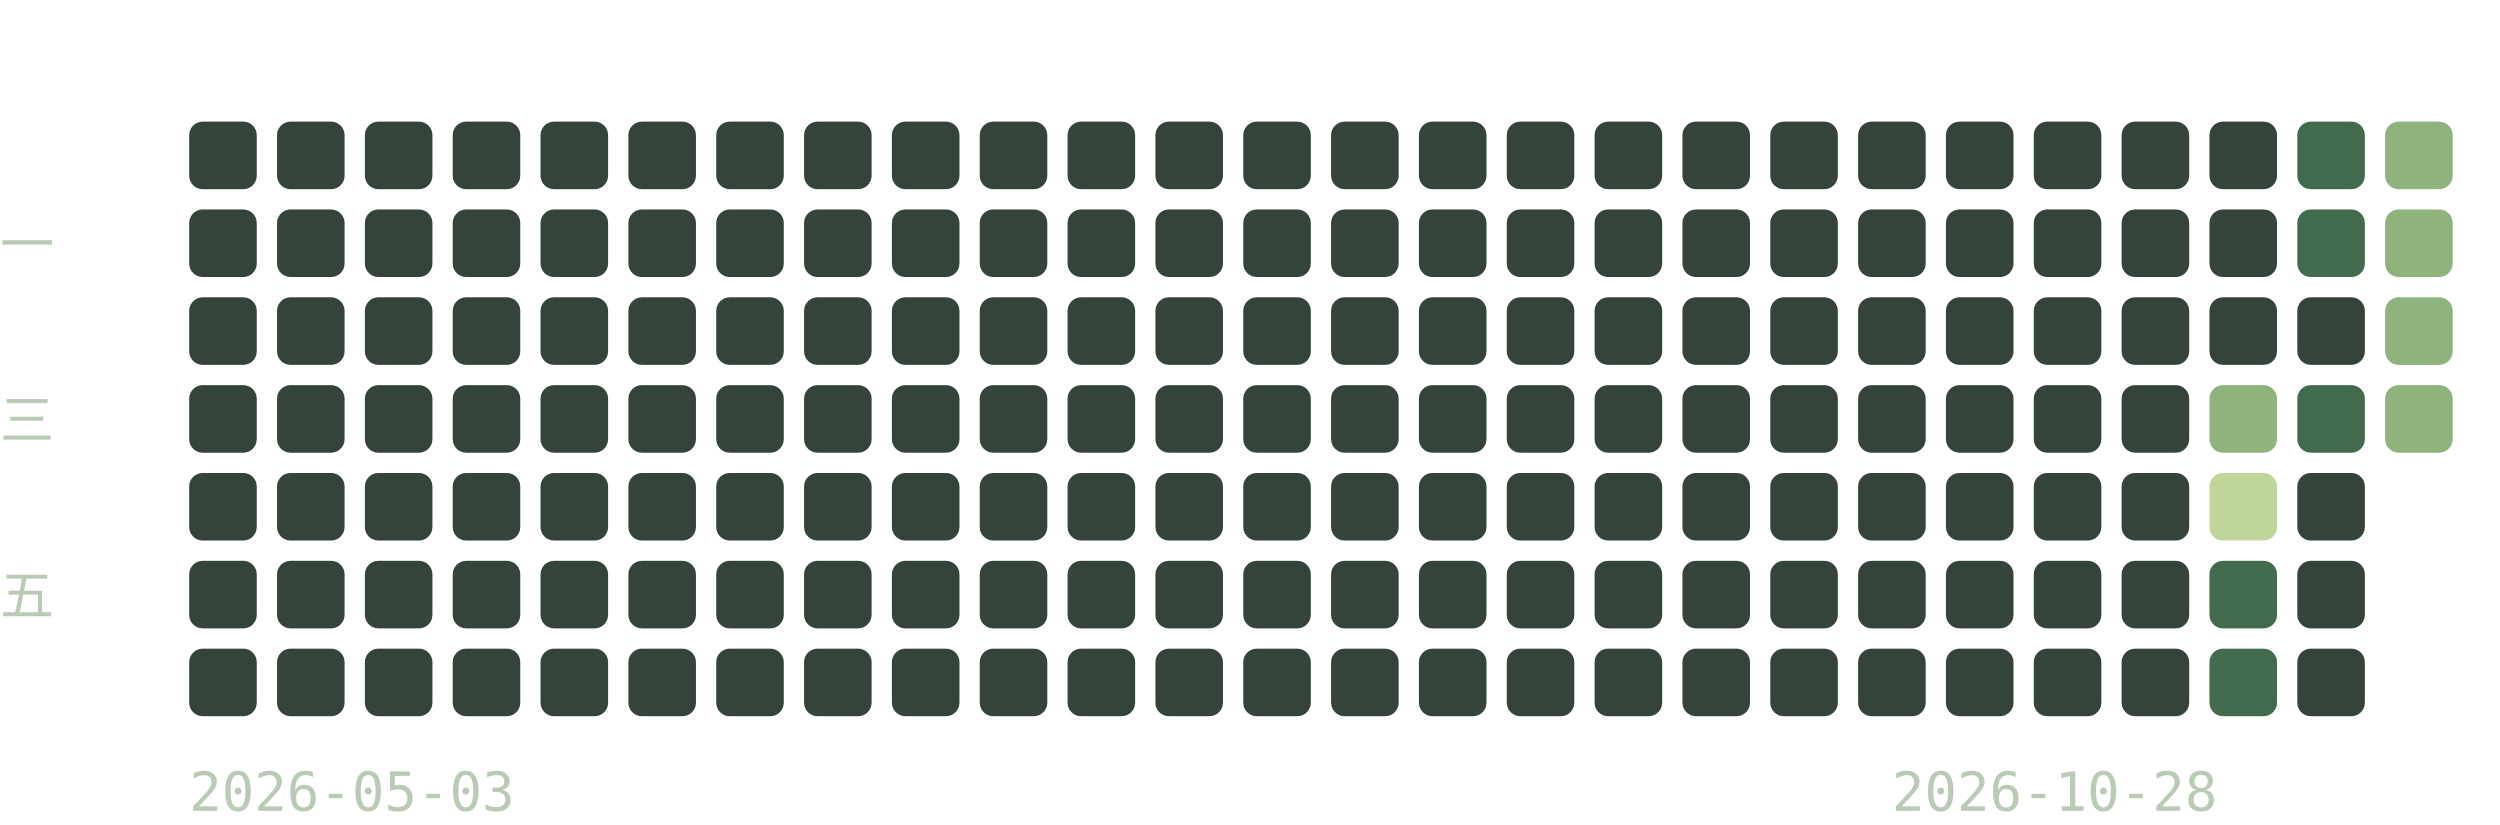
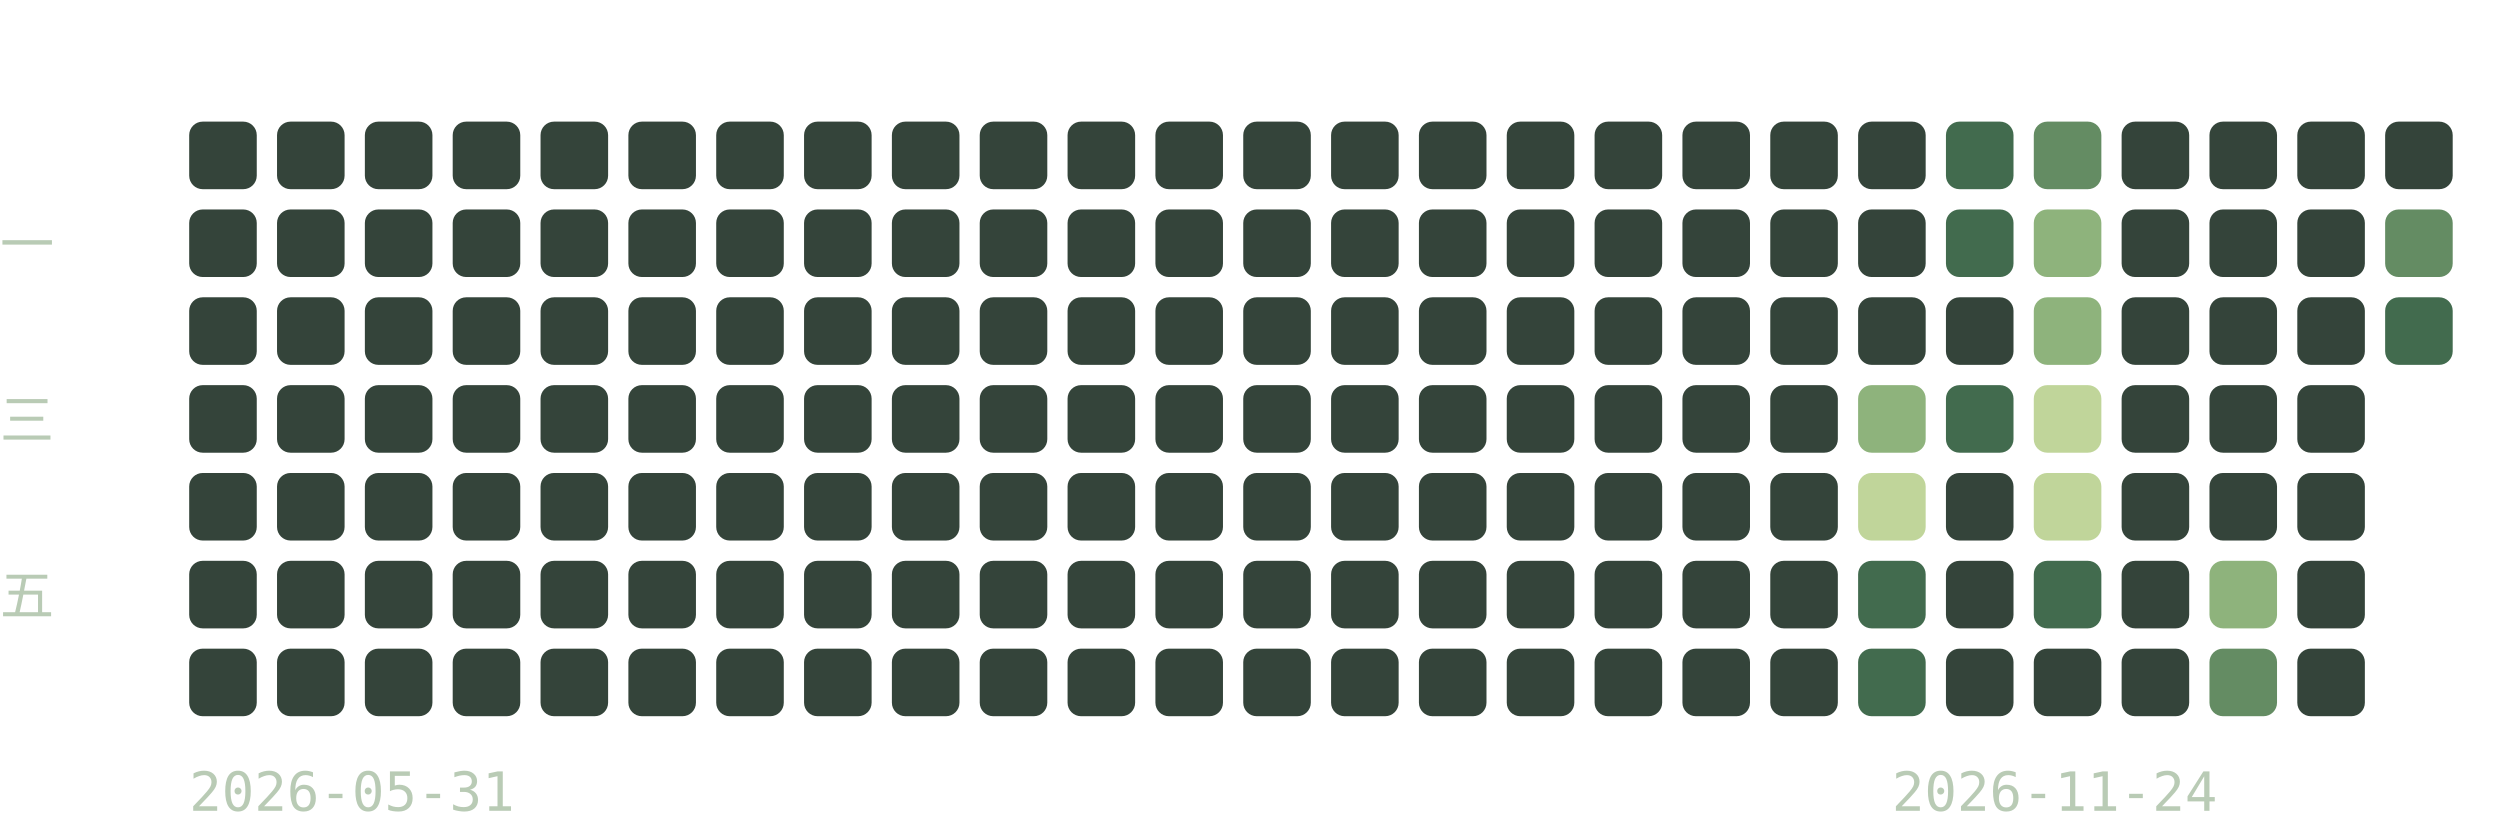
<svg xmlns="http://www.w3.org/2000/svg" viewBox="0 0 370 122" role="img" aria-labelledby="title desc">
  <g font-family="Consolas,monospace" font-size="8" fill="#b9cbb5">
    <text x="0" y="39">一</text>
    <text x="0" y="65">三</text>
    <text x="0" y="91">五</text>
-     <text x="28" y="120">2026-05-03</text>
-     <text x="280" y="120">2026-10-28</text>
+     <text x="28" y="120">2026-05-31</text>
+     <text x="280" y="120">2026-11-24</text>
  </g>
  <rect class="contribution-day" data-week="0" x="28" y="18" width="10" height="10" rx="2" fill="#34443a" />
  <rect class="contribution-day" data-week="0" x="28" y="31" width="10" height="10" rx="2" fill="#34443a" />
  <rect class="contribution-day" data-week="0" x="28" y="44" width="10" height="10" rx="2" fill="#34443a" />
  <rect class="contribution-day" data-week="0" x="28" y="57" width="10" height="10" rx="2" fill="#34443a" />
  <rect class="contribution-day" data-week="0" x="28" y="70" width="10" height="10" rx="2" fill="#34443a" />
  <rect class="contribution-day" data-week="0" x="28" y="83" width="10" height="10" rx="2" fill="#34443a" />
  <rect class="contribution-day" data-week="0" x="28" y="96" width="10" height="10" rx="2" fill="#34443a" />
  <rect class="contribution-day" data-week="1" x="41" y="18" width="10" height="10" rx="2" fill="#34443a" />
  <rect class="contribution-day" data-week="1" x="41" y="31" width="10" height="10" rx="2" fill="#34443a" />
  <rect class="contribution-day" data-week="1" x="41" y="44" width="10" height="10" rx="2" fill="#34443a" />
  <rect class="contribution-day" data-week="1" x="41" y="57" width="10" height="10" rx="2" fill="#34443a" />
  <rect class="contribution-day" data-week="1" x="41" y="70" width="10" height="10" rx="2" fill="#34443a" />
  <rect class="contribution-day" data-week="1" x="41" y="83" width="10" height="10" rx="2" fill="#34443a" />
  <rect class="contribution-day" data-week="1" x="41" y="96" width="10" height="10" rx="2" fill="#34443a" />
  <rect class="contribution-day" data-week="2" x="54" y="18" width="10" height="10" rx="2" fill="#34443a" />
  <rect class="contribution-day" data-week="2" x="54" y="31" width="10" height="10" rx="2" fill="#34443a" />
  <rect class="contribution-day" data-week="2" x="54" y="44" width="10" height="10" rx="2" fill="#34443a" />
  <rect class="contribution-day" data-week="2" x="54" y="57" width="10" height="10" rx="2" fill="#34443a" />
  <rect class="contribution-day" data-week="2" x="54" y="70" width="10" height="10" rx="2" fill="#34443a" />
  <rect class="contribution-day" data-week="2" x="54" y="83" width="10" height="10" rx="2" fill="#34443a" />
  <rect class="contribution-day" data-week="2" x="54" y="96" width="10" height="10" rx="2" fill="#34443a" />
  <rect class="contribution-day" data-week="3" x="67" y="18" width="10" height="10" rx="2" fill="#34443a" />
  <rect class="contribution-day" data-week="3" x="67" y="31" width="10" height="10" rx="2" fill="#34443a" />
  <rect class="contribution-day" data-week="3" x="67" y="44" width="10" height="10" rx="2" fill="#34443a" />
  <rect class="contribution-day" data-week="3" x="67" y="57" width="10" height="10" rx="2" fill="#34443a" />
  <rect class="contribution-day" data-week="3" x="67" y="70" width="10" height="10" rx="2" fill="#34443a" />
  <rect class="contribution-day" data-week="3" x="67" y="83" width="10" height="10" rx="2" fill="#34443a" />
  <rect class="contribution-day" data-week="3" x="67" y="96" width="10" height="10" rx="2" fill="#34443a" />
  <rect class="contribution-day" data-week="4" x="80" y="18" width="10" height="10" rx="2" fill="#34443a" />
  <rect class="contribution-day" data-week="4" x="80" y="31" width="10" height="10" rx="2" fill="#34443a" />
  <rect class="contribution-day" data-week="4" x="80" y="44" width="10" height="10" rx="2" fill="#34443a" />
  <rect class="contribution-day" data-week="4" x="80" y="57" width="10" height="10" rx="2" fill="#34443a" />
  <rect class="contribution-day" data-week="4" x="80" y="70" width="10" height="10" rx="2" fill="#34443a" />
  <rect class="contribution-day" data-week="4" x="80" y="83" width="10" height="10" rx="2" fill="#34443a" />
  <rect class="contribution-day" data-week="4" x="80" y="96" width="10" height="10" rx="2" fill="#34443a" />
  <rect class="contribution-day" data-week="5" x="93" y="18" width="10" height="10" rx="2" fill="#34443a" />
  <rect class="contribution-day" data-week="5" x="93" y="31" width="10" height="10" rx="2" fill="#34443a" />
  <rect class="contribution-day" data-week="5" x="93" y="44" width="10" height="10" rx="2" fill="#34443a" />
  <rect class="contribution-day" data-week="5" x="93" y="57" width="10" height="10" rx="2" fill="#34443a" />
  <rect class="contribution-day" data-week="5" x="93" y="70" width="10" height="10" rx="2" fill="#34443a" />
  <rect class="contribution-day" data-week="5" x="93" y="83" width="10" height="10" rx="2" fill="#34443a" />
  <rect class="contribution-day" data-week="5" x="93" y="96" width="10" height="10" rx="2" fill="#34443a" />
  <rect class="contribution-day" data-week="6" x="106" y="18" width="10" height="10" rx="2" fill="#34443a" />
  <rect class="contribution-day" data-week="6" x="106" y="31" width="10" height="10" rx="2" fill="#34443a" />
  <rect class="contribution-day" data-week="6" x="106" y="44" width="10" height="10" rx="2" fill="#34443a" />
  <rect class="contribution-day" data-week="6" x="106" y="57" width="10" height="10" rx="2" fill="#34443a" />
  <rect class="contribution-day" data-week="6" x="106" y="70" width="10" height="10" rx="2" fill="#34443a" />
  <rect class="contribution-day" data-week="6" x="106" y="83" width="10" height="10" rx="2" fill="#34443a" />
  <rect class="contribution-day" data-week="6" x="106" y="96" width="10" height="10" rx="2" fill="#34443a" />
  <rect class="contribution-day" data-week="7" x="119" y="18" width="10" height="10" rx="2" fill="#34443a" />
  <rect class="contribution-day" data-week="7" x="119" y="31" width="10" height="10" rx="2" fill="#34443a" />
  <rect class="contribution-day" data-week="7" x="119" y="44" width="10" height="10" rx="2" fill="#34443a" />
  <rect class="contribution-day" data-week="7" x="119" y="57" width="10" height="10" rx="2" fill="#34443a" />
  <rect class="contribution-day" data-week="7" x="119" y="70" width="10" height="10" rx="2" fill="#34443a" />
  <rect class="contribution-day" data-week="7" x="119" y="83" width="10" height="10" rx="2" fill="#34443a" />
  <rect class="contribution-day" data-week="7" x="119" y="96" width="10" height="10" rx="2" fill="#34443a" />
  <rect class="contribution-day" data-week="8" x="132" y="18" width="10" height="10" rx="2" fill="#34443a" />
  <rect class="contribution-day" data-week="8" x="132" y="31" width="10" height="10" rx="2" fill="#34443a" />
  <rect class="contribution-day" data-week="8" x="132" y="44" width="10" height="10" rx="2" fill="#34443a" />
  <rect class="contribution-day" data-week="8" x="132" y="57" width="10" height="10" rx="2" fill="#34443a" />
  <rect class="contribution-day" data-week="8" x="132" y="70" width="10" height="10" rx="2" fill="#34443a" />
  <rect class="contribution-day" data-week="8" x="132" y="83" width="10" height="10" rx="2" fill="#34443a" />
  <rect class="contribution-day" data-week="8" x="132" y="96" width="10" height="10" rx="2" fill="#34443a" />
  <rect class="contribution-day" data-week="9" x="145" y="18" width="10" height="10" rx="2" fill="#34443a" />
  <rect class="contribution-day" data-week="9" x="145" y="31" width="10" height="10" rx="2" fill="#34443a" />
  <rect class="contribution-day" data-week="9" x="145" y="44" width="10" height="10" rx="2" fill="#34443a" />
  <rect class="contribution-day" data-week="9" x="145" y="57" width="10" height="10" rx="2" fill="#34443a" />
  <rect class="contribution-day" data-week="9" x="145" y="70" width="10" height="10" rx="2" fill="#34443a" />
  <rect class="contribution-day" data-week="9" x="145" y="83" width="10" height="10" rx="2" fill="#34443a" />
  <rect class="contribution-day" data-week="9" x="145" y="96" width="10" height="10" rx="2" fill="#34443a" />
  <rect class="contribution-day" data-week="10" x="158" y="18" width="10" height="10" rx="2" fill="#34443a" />
  <rect class="contribution-day" data-week="10" x="158" y="31" width="10" height="10" rx="2" fill="#34443a" />
  <rect class="contribution-day" data-week="10" x="158" y="44" width="10" height="10" rx="2" fill="#34443a" />
  <rect class="contribution-day" data-week="10" x="158" y="57" width="10" height="10" rx="2" fill="#34443a" />
  <rect class="contribution-day" data-week="10" x="158" y="70" width="10" height="10" rx="2" fill="#34443a" />
  <rect class="contribution-day" data-week="10" x="158" y="83" width="10" height="10" rx="2" fill="#34443a" />
  <rect class="contribution-day" data-week="10" x="158" y="96" width="10" height="10" rx="2" fill="#34443a" />
  <rect class="contribution-day" data-week="11" x="171" y="18" width="10" height="10" rx="2" fill="#34443a" />
  <rect class="contribution-day" data-week="11" x="171" y="31" width="10" height="10" rx="2" fill="#34443a" />
  <rect class="contribution-day" data-week="11" x="171" y="44" width="10" height="10" rx="2" fill="#34443a" />
  <rect class="contribution-day" data-week="11" x="171" y="57" width="10" height="10" rx="2" fill="#34443a" />
  <rect class="contribution-day" data-week="11" x="171" y="70" width="10" height="10" rx="2" fill="#34443a" />
  <rect class="contribution-day" data-week="11" x="171" y="83" width="10" height="10" rx="2" fill="#34443a" />
  <rect class="contribution-day" data-week="11" x="171" y="96" width="10" height="10" rx="2" fill="#34443a" />
  <rect class="contribution-day" data-week="12" x="184" y="18" width="10" height="10" rx="2" fill="#34443a" />
  <rect class="contribution-day" data-week="12" x="184" y="31" width="10" height="10" rx="2" fill="#34443a" />
  <rect class="contribution-day" data-week="12" x="184" y="44" width="10" height="10" rx="2" fill="#34443a" />
  <rect class="contribution-day" data-week="12" x="184" y="57" width="10" height="10" rx="2" fill="#34443a" />
  <rect class="contribution-day" data-week="12" x="184" y="70" width="10" height="10" rx="2" fill="#34443a" />
  <rect class="contribution-day" data-week="12" x="184" y="83" width="10" height="10" rx="2" fill="#34443a" />
  <rect class="contribution-day" data-week="12" x="184" y="96" width="10" height="10" rx="2" fill="#34443a" />
  <rect class="contribution-day" data-week="13" x="197" y="18" width="10" height="10" rx="2" fill="#34443a" />
  <rect class="contribution-day" data-week="13" x="197" y="31" width="10" height="10" rx="2" fill="#34443a" />
  <rect class="contribution-day" data-week="13" x="197" y="44" width="10" height="10" rx="2" fill="#34443a" />
  <rect class="contribution-day" data-week="13" x="197" y="57" width="10" height="10" rx="2" fill="#34443a" />
  <rect class="contribution-day" data-week="13" x="197" y="70" width="10" height="10" rx="2" fill="#34443a" />
  <rect class="contribution-day" data-week="13" x="197" y="83" width="10" height="10" rx="2" fill="#34443a" />
  <rect class="contribution-day" data-week="13" x="197" y="96" width="10" height="10" rx="2" fill="#34443a" />
  <rect class="contribution-day" data-week="14" x="210" y="18" width="10" height="10" rx="2" fill="#34443a" />
  <rect class="contribution-day" data-week="14" x="210" y="31" width="10" height="10" rx="2" fill="#34443a" />
  <rect class="contribution-day" data-week="14" x="210" y="44" width="10" height="10" rx="2" fill="#34443a" />
  <rect class="contribution-day" data-week="14" x="210" y="57" width="10" height="10" rx="2" fill="#34443a" />
  <rect class="contribution-day" data-week="14" x="210" y="70" width="10" height="10" rx="2" fill="#34443a" />
  <rect class="contribution-day" data-week="14" x="210" y="83" width="10" height="10" rx="2" fill="#34443a" />
  <rect class="contribution-day" data-week="14" x="210" y="96" width="10" height="10" rx="2" fill="#34443a" />
  <rect class="contribution-day" data-week="15" x="223" y="18" width="10" height="10" rx="2" fill="#34443a" />
  <rect class="contribution-day" data-week="15" x="223" y="31" width="10" height="10" rx="2" fill="#34443a" />
  <rect class="contribution-day" data-week="15" x="223" y="44" width="10" height="10" rx="2" fill="#34443a" />
  <rect class="contribution-day" data-week="15" x="223" y="57" width="10" height="10" rx="2" fill="#34443a" />
  <rect class="contribution-day" data-week="15" x="223" y="70" width="10" height="10" rx="2" fill="#34443a" />
  <rect class="contribution-day" data-week="15" x="223" y="83" width="10" height="10" rx="2" fill="#34443a" />
  <rect class="contribution-day" data-week="15" x="223" y="96" width="10" height="10" rx="2" fill="#34443a" />
  <rect class="contribution-day" data-week="16" x="236" y="18" width="10" height="10" rx="2" fill="#34443a" />
  <rect class="contribution-day" data-week="16" x="236" y="31" width="10" height="10" rx="2" fill="#34443a" />
  <rect class="contribution-day" data-week="16" x="236" y="44" width="10" height="10" rx="2" fill="#34443a" />
  <rect class="contribution-day" data-week="16" x="236" y="57" width="10" height="10" rx="2" fill="#34443a" />
  <rect class="contribution-day" data-week="16" x="236" y="70" width="10" height="10" rx="2" fill="#34443a" />
  <rect class="contribution-day" data-week="16" x="236" y="83" width="10" height="10" rx="2" fill="#34443a" />
  <rect class="contribution-day" data-week="16" x="236" y="96" width="10" height="10" rx="2" fill="#34443a" />
  <rect class="contribution-day" data-week="17" x="249" y="18" width="10" height="10" rx="2" fill="#34443a" />
  <rect class="contribution-day" data-week="17" x="249" y="31" width="10" height="10" rx="2" fill="#34443a" />
  <rect class="contribution-day" data-week="17" x="249" y="44" width="10" height="10" rx="2" fill="#34443a" />
  <rect class="contribution-day" data-week="17" x="249" y="57" width="10" height="10" rx="2" fill="#34443a" />
  <rect class="contribution-day" data-week="17" x="249" y="70" width="10" height="10" rx="2" fill="#34443a" />
  <rect class="contribution-day" data-week="17" x="249" y="83" width="10" height="10" rx="2" fill="#34443a" />
  <rect class="contribution-day" data-week="17" x="249" y="96" width="10" height="10" rx="2" fill="#34443a" />
  <rect class="contribution-day" data-week="18" x="262" y="18" width="10" height="10" rx="2" fill="#34443a" />
  <rect class="contribution-day" data-week="18" x="262" y="31" width="10" height="10" rx="2" fill="#34443a" />
  <rect class="contribution-day" data-week="18" x="262" y="44" width="10" height="10" rx="2" fill="#34443a" />
  <rect class="contribution-day" data-week="18" x="262" y="57" width="10" height="10" rx="2" fill="#34443a" />
  <rect class="contribution-day" data-week="18" x="262" y="70" width="10" height="10" rx="2" fill="#34443a" />
  <rect class="contribution-day" data-week="18" x="262" y="83" width="10" height="10" rx="2" fill="#34443a" />
  <rect class="contribution-day" data-week="18" x="262" y="96" width="10" height="10" rx="2" fill="#34443a" />
  <rect class="contribution-day" data-week="19" x="275" y="18" width="10" height="10" rx="2" fill="#34443a" />
  <rect class="contribution-day" data-week="19" x="275" y="31" width="10" height="10" rx="2" fill="#34443a" />
  <rect class="contribution-day" data-week="19" x="275" y="44" width="10" height="10" rx="2" fill="#34443a" />
-   <rect class="contribution-day" data-week="19" x="275" y="57" width="10" height="10" rx="2" fill="#34443a" />
-   <rect class="contribution-day" data-week="19" x="275" y="70" width="10" height="10" rx="2" fill="#34443a" />
-   <rect class="contribution-day" data-week="19" x="275" y="83" width="10" height="10" rx="2" fill="#34443a" />
-   <rect class="contribution-day" data-week="19" x="275" y="96" width="10" height="10" rx="2" fill="#34443a" />
-   <rect class="contribution-day" data-week="20" x="288" y="18" width="10" height="10" rx="2" fill="#34443a" />
-   <rect class="contribution-day" data-week="20" x="288" y="31" width="10" height="10" rx="2" fill="#34443a" />
+   <rect class="contribution-day" data-week="19" x="275" y="57" width="10" height="10" rx="2" fill="#8eb37c" />
+   <rect class="contribution-day" data-week="19" x="275" y="70" width="10" height="10" rx="2" fill="#c0d59a" />
+   <rect class="contribution-day" data-week="19" x="275" y="83" width="10" height="10" rx="2" fill="#426b4e" />
+   <rect class="contribution-day" data-week="19" x="275" y="96" width="10" height="10" rx="2" fill="#426b4e" />
+   <rect class="contribution-day" data-week="20" x="288" y="18" width="10" height="10" rx="2" fill="#426b4e" />
+   <rect class="contribution-day" data-week="20" x="288" y="31" width="10" height="10" rx="2" fill="#426b4e" />
  <rect class="contribution-day" data-week="20" x="288" y="44" width="10" height="10" rx="2" fill="#34443a" />
-   <rect class="contribution-day" data-week="20" x="288" y="57" width="10" height="10" rx="2" fill="#34443a" />
+   <rect class="contribution-day" data-week="20" x="288" y="57" width="10" height="10" rx="2" fill="#426b4e" />
  <rect class="contribution-day" data-week="20" x="288" y="70" width="10" height="10" rx="2" fill="#34443a" />
  <rect class="contribution-day" data-week="20" x="288" y="83" width="10" height="10" rx="2" fill="#34443a" />
  <rect class="contribution-day" data-week="20" x="288" y="96" width="10" height="10" rx="2" fill="#34443a" />
-   <rect class="contribution-day" data-week="21" x="301" y="18" width="10" height="10" rx="2" fill="#34443a" />
-   <rect class="contribution-day" data-week="21" x="301" y="31" width="10" height="10" rx="2" fill="#34443a" />
-   <rect class="contribution-day" data-week="21" x="301" y="44" width="10" height="10" rx="2" fill="#34443a" />
-   <rect class="contribution-day" data-week="21" x="301" y="57" width="10" height="10" rx="2" fill="#34443a" />
-   <rect class="contribution-day" data-week="21" x="301" y="70" width="10" height="10" rx="2" fill="#34443a" />
-   <rect class="contribution-day" data-week="21" x="301" y="83" width="10" height="10" rx="2" fill="#34443a" />
+   <rect class="contribution-day" data-week="21" x="301" y="18" width="10" height="10" rx="2" fill="#648c63" />
+   <rect class="contribution-day" data-week="21" x="301" y="31" width="10" height="10" rx="2" fill="#8eb37c" />
+   <rect class="contribution-day" data-week="21" x="301" y="44" width="10" height="10" rx="2" fill="#8eb37c" />
+   <rect class="contribution-day" data-week="21" x="301" y="57" width="10" height="10" rx="2" fill="#c0d59a" />
+   <rect class="contribution-day" data-week="21" x="301" y="70" width="10" height="10" rx="2" fill="#c0d59a" />
+   <rect class="contribution-day" data-week="21" x="301" y="83" width="10" height="10" rx="2" fill="#426b4e" />
  <rect class="contribution-day" data-week="21" x="301" y="96" width="10" height="10" rx="2" fill="#34443a" />
  <rect class="contribution-day" data-week="22" x="314" y="18" width="10" height="10" rx="2" fill="#34443a" />
  <rect class="contribution-day" data-week="22" x="314" y="31" width="10" height="10" rx="2" fill="#34443a" />
  <rect class="contribution-day" data-week="22" x="314" y="44" width="10" height="10" rx="2" fill="#34443a" />
  <rect class="contribution-day" data-week="22" x="314" y="57" width="10" height="10" rx="2" fill="#34443a" />
  <rect class="contribution-day" data-week="22" x="314" y="70" width="10" height="10" rx="2" fill="#34443a" />
  <rect class="contribution-day" data-week="22" x="314" y="83" width="10" height="10" rx="2" fill="#34443a" />
  <rect class="contribution-day" data-week="22" x="314" y="96" width="10" height="10" rx="2" fill="#34443a" />
  <rect class="contribution-day" data-week="23" x="327" y="18" width="10" height="10" rx="2" fill="#34443a" />
  <rect class="contribution-day" data-week="23" x="327" y="31" width="10" height="10" rx="2" fill="#34443a" />
  <rect class="contribution-day" data-week="23" x="327" y="44" width="10" height="10" rx="2" fill="#34443a" />
-   <rect class="contribution-day" data-week="23" x="327" y="57" width="10" height="10" rx="2" fill="#8eb37c" />
-   <rect class="contribution-day" data-week="23" x="327" y="70" width="10" height="10" rx="2" fill="#c0d59a" />
-   <rect class="contribution-day" data-week="23" x="327" y="83" width="10" height="10" rx="2" fill="#426b4e" />
-   <rect class="contribution-day" data-week="23" x="327" y="96" width="10" height="10" rx="2" fill="#426b4e" />
-   <rect class="contribution-day" data-week="24" x="340" y="18" width="10" height="10" rx="2" fill="#426b4e" />
-   <rect class="contribution-day" data-week="24" x="340" y="31" width="10" height="10" rx="2" fill="#426b4e" />
+   <rect class="contribution-day" data-week="23" x="327" y="57" width="10" height="10" rx="2" fill="#34443a" />
+   <rect class="contribution-day" data-week="23" x="327" y="70" width="10" height="10" rx="2" fill="#34443a" />
+   <rect class="contribution-day" data-week="23" x="327" y="83" width="10" height="10" rx="2" fill="#8eb37c" />
+   <rect class="contribution-day" data-week="23" x="327" y="96" width="10" height="10" rx="2" fill="#648c63" />
+   <rect class="contribution-day" data-week="24" x="340" y="18" width="10" height="10" rx="2" fill="#34443a" />
+   <rect class="contribution-day" data-week="24" x="340" y="31" width="10" height="10" rx="2" fill="#34443a" />
  <rect class="contribution-day" data-week="24" x="340" y="44" width="10" height="10" rx="2" fill="#34443a" />
-   <rect class="contribution-day" data-week="24" x="340" y="57" width="10" height="10" rx="2" fill="#426b4e" />
+   <rect class="contribution-day" data-week="24" x="340" y="57" width="10" height="10" rx="2" fill="#34443a" />
  <rect class="contribution-day" data-week="24" x="340" y="70" width="10" height="10" rx="2" fill="#34443a" />
  <rect class="contribution-day" data-week="24" x="340" y="83" width="10" height="10" rx="2" fill="#34443a" />
  <rect class="contribution-day" data-week="24" x="340" y="96" width="10" height="10" rx="2" fill="#34443a" />
-   <rect class="contribution-day" data-week="25" x="353" y="18" width="10" height="10" rx="2" fill="#8eb37c" />
-   <rect class="contribution-day" data-week="25" x="353" y="31" width="10" height="10" rx="2" fill="#8eb37c" />
-   <rect class="contribution-day" data-week="25" x="353" y="44" width="10" height="10" rx="2" fill="#8eb37c" />
-   <rect class="contribution-day" data-week="25" x="353" y="57" width="10" height="10" rx="2" fill="#8eb37c" />
+   <rect class="contribution-day" data-week="25" x="353" y="18" width="10" height="10" rx="2" fill="#34443a" />
+   <rect class="contribution-day" data-week="25" x="353" y="31" width="10" height="10" rx="2" fill="#648c63" />
+   <rect class="contribution-day" data-week="25" x="353" y="44" width="10" height="10" rx="2" fill="#426b4e" />
</svg>
